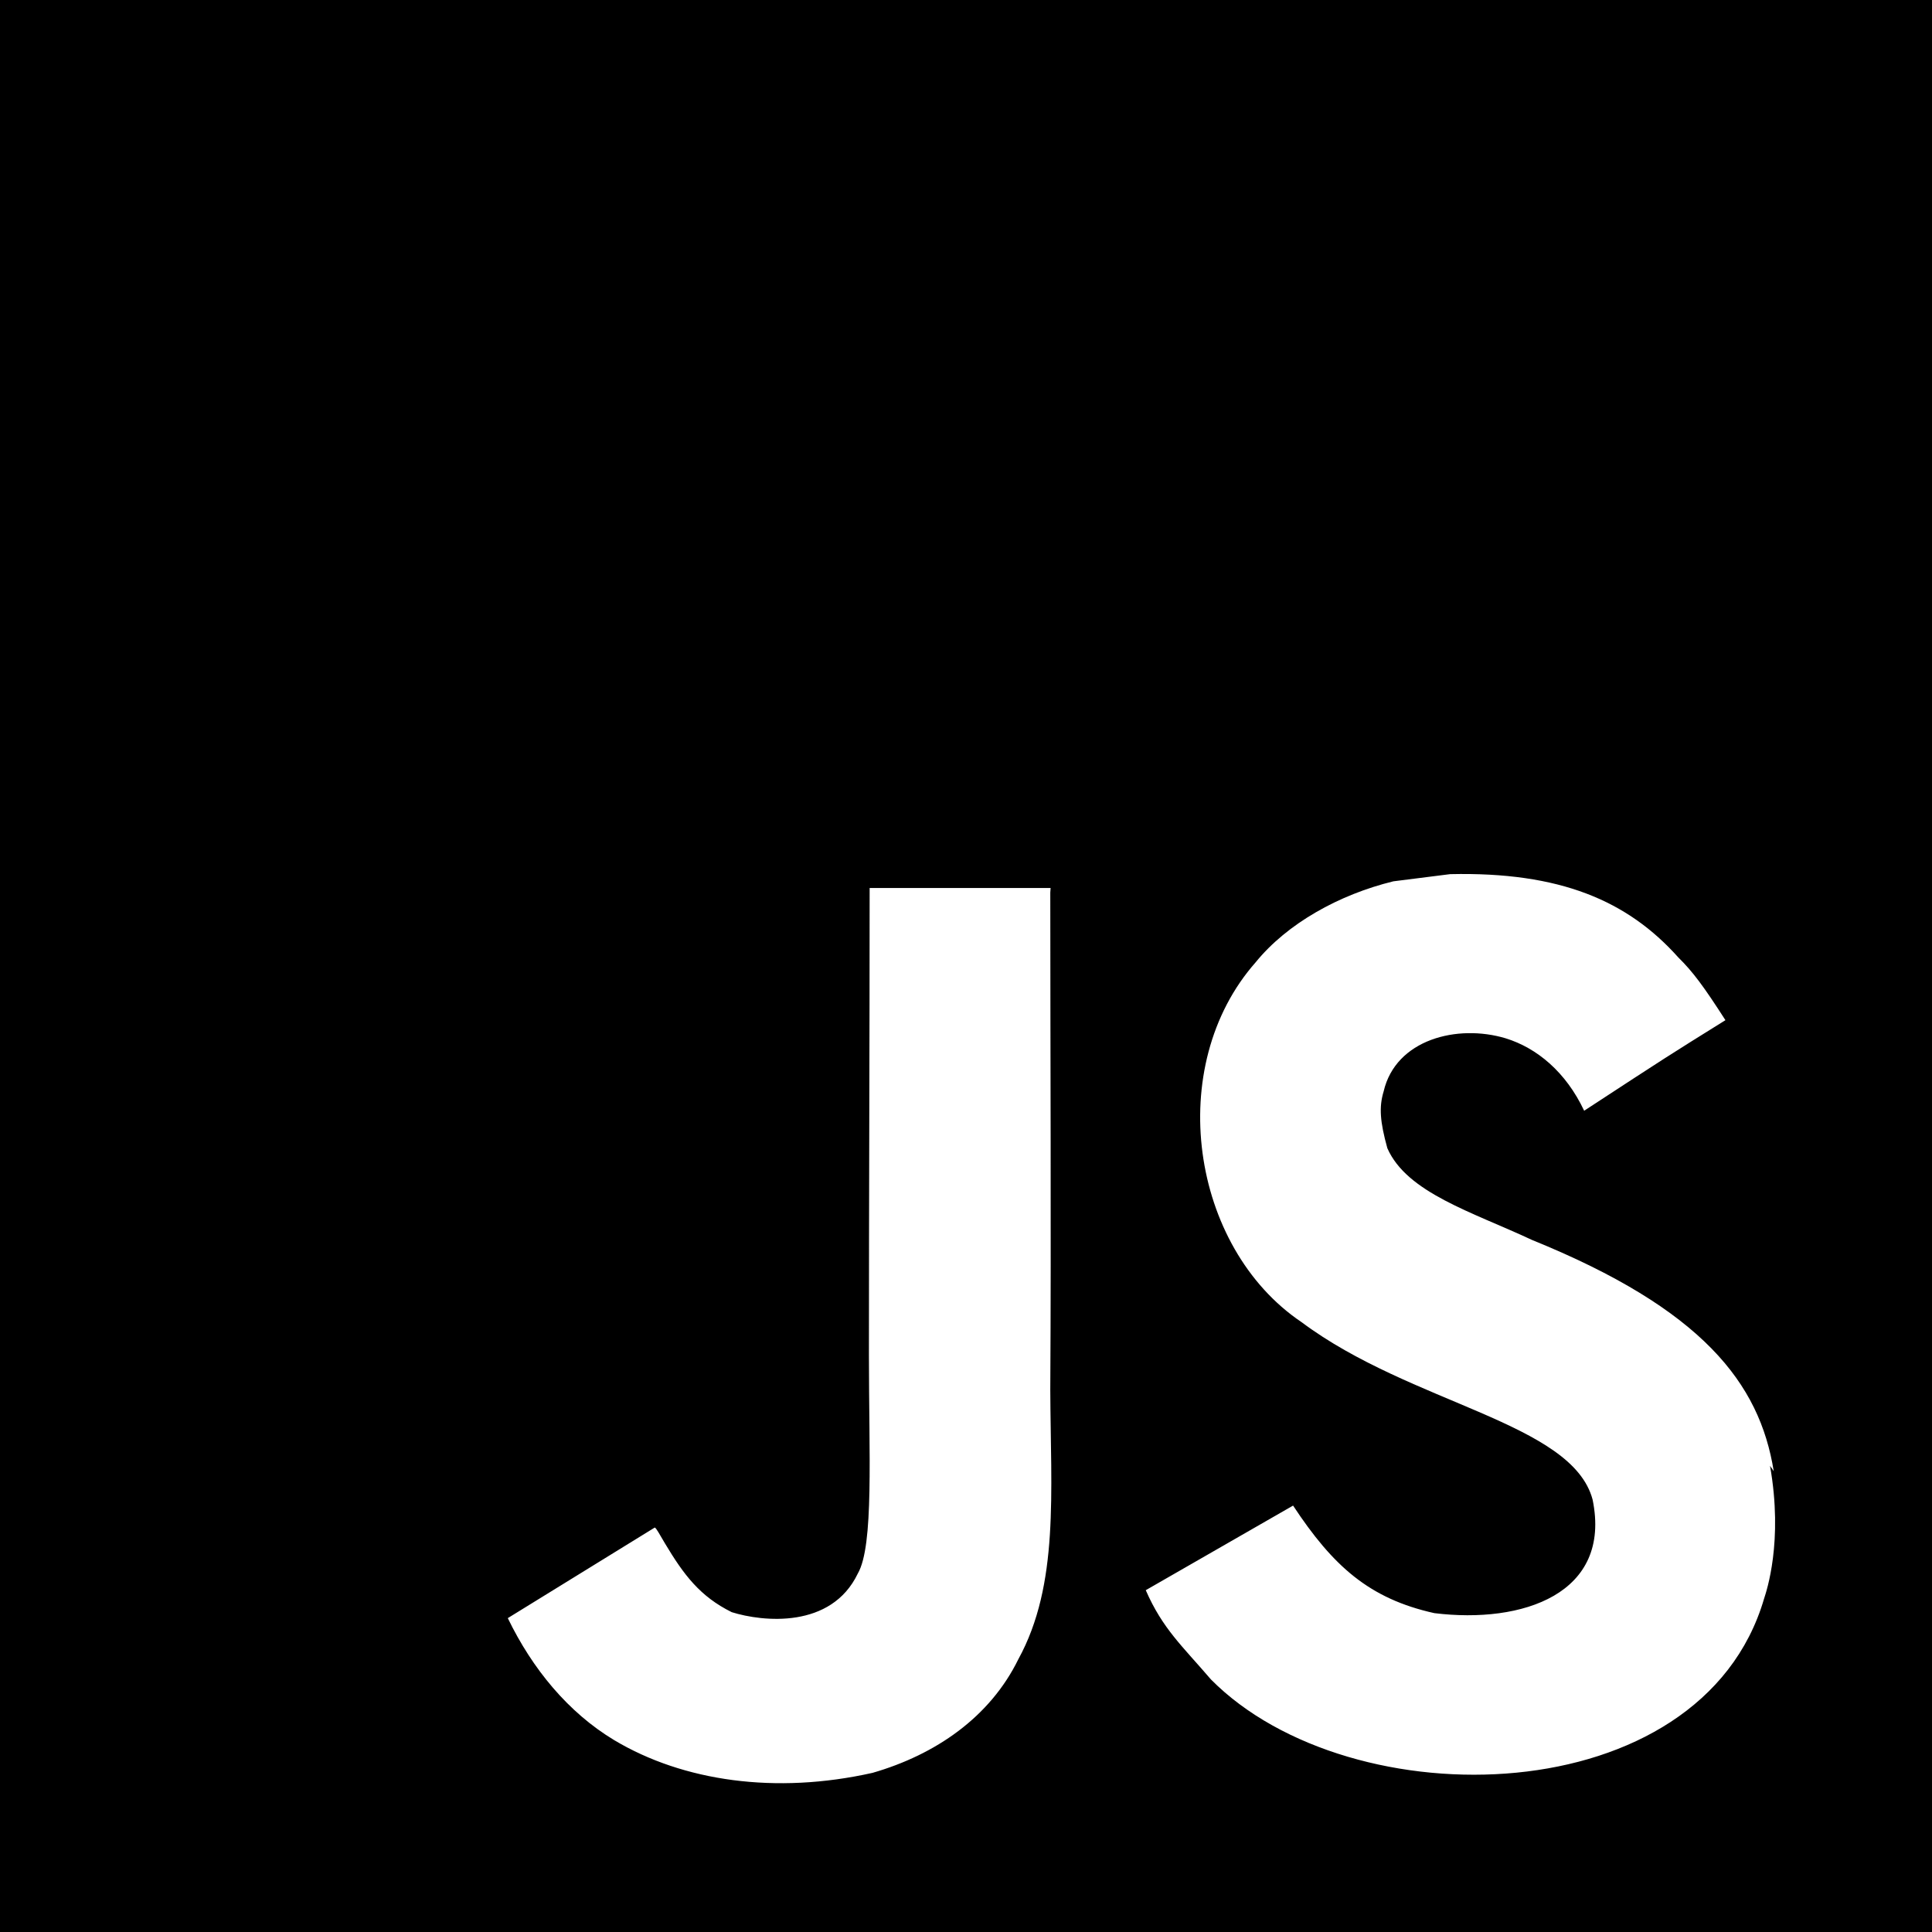
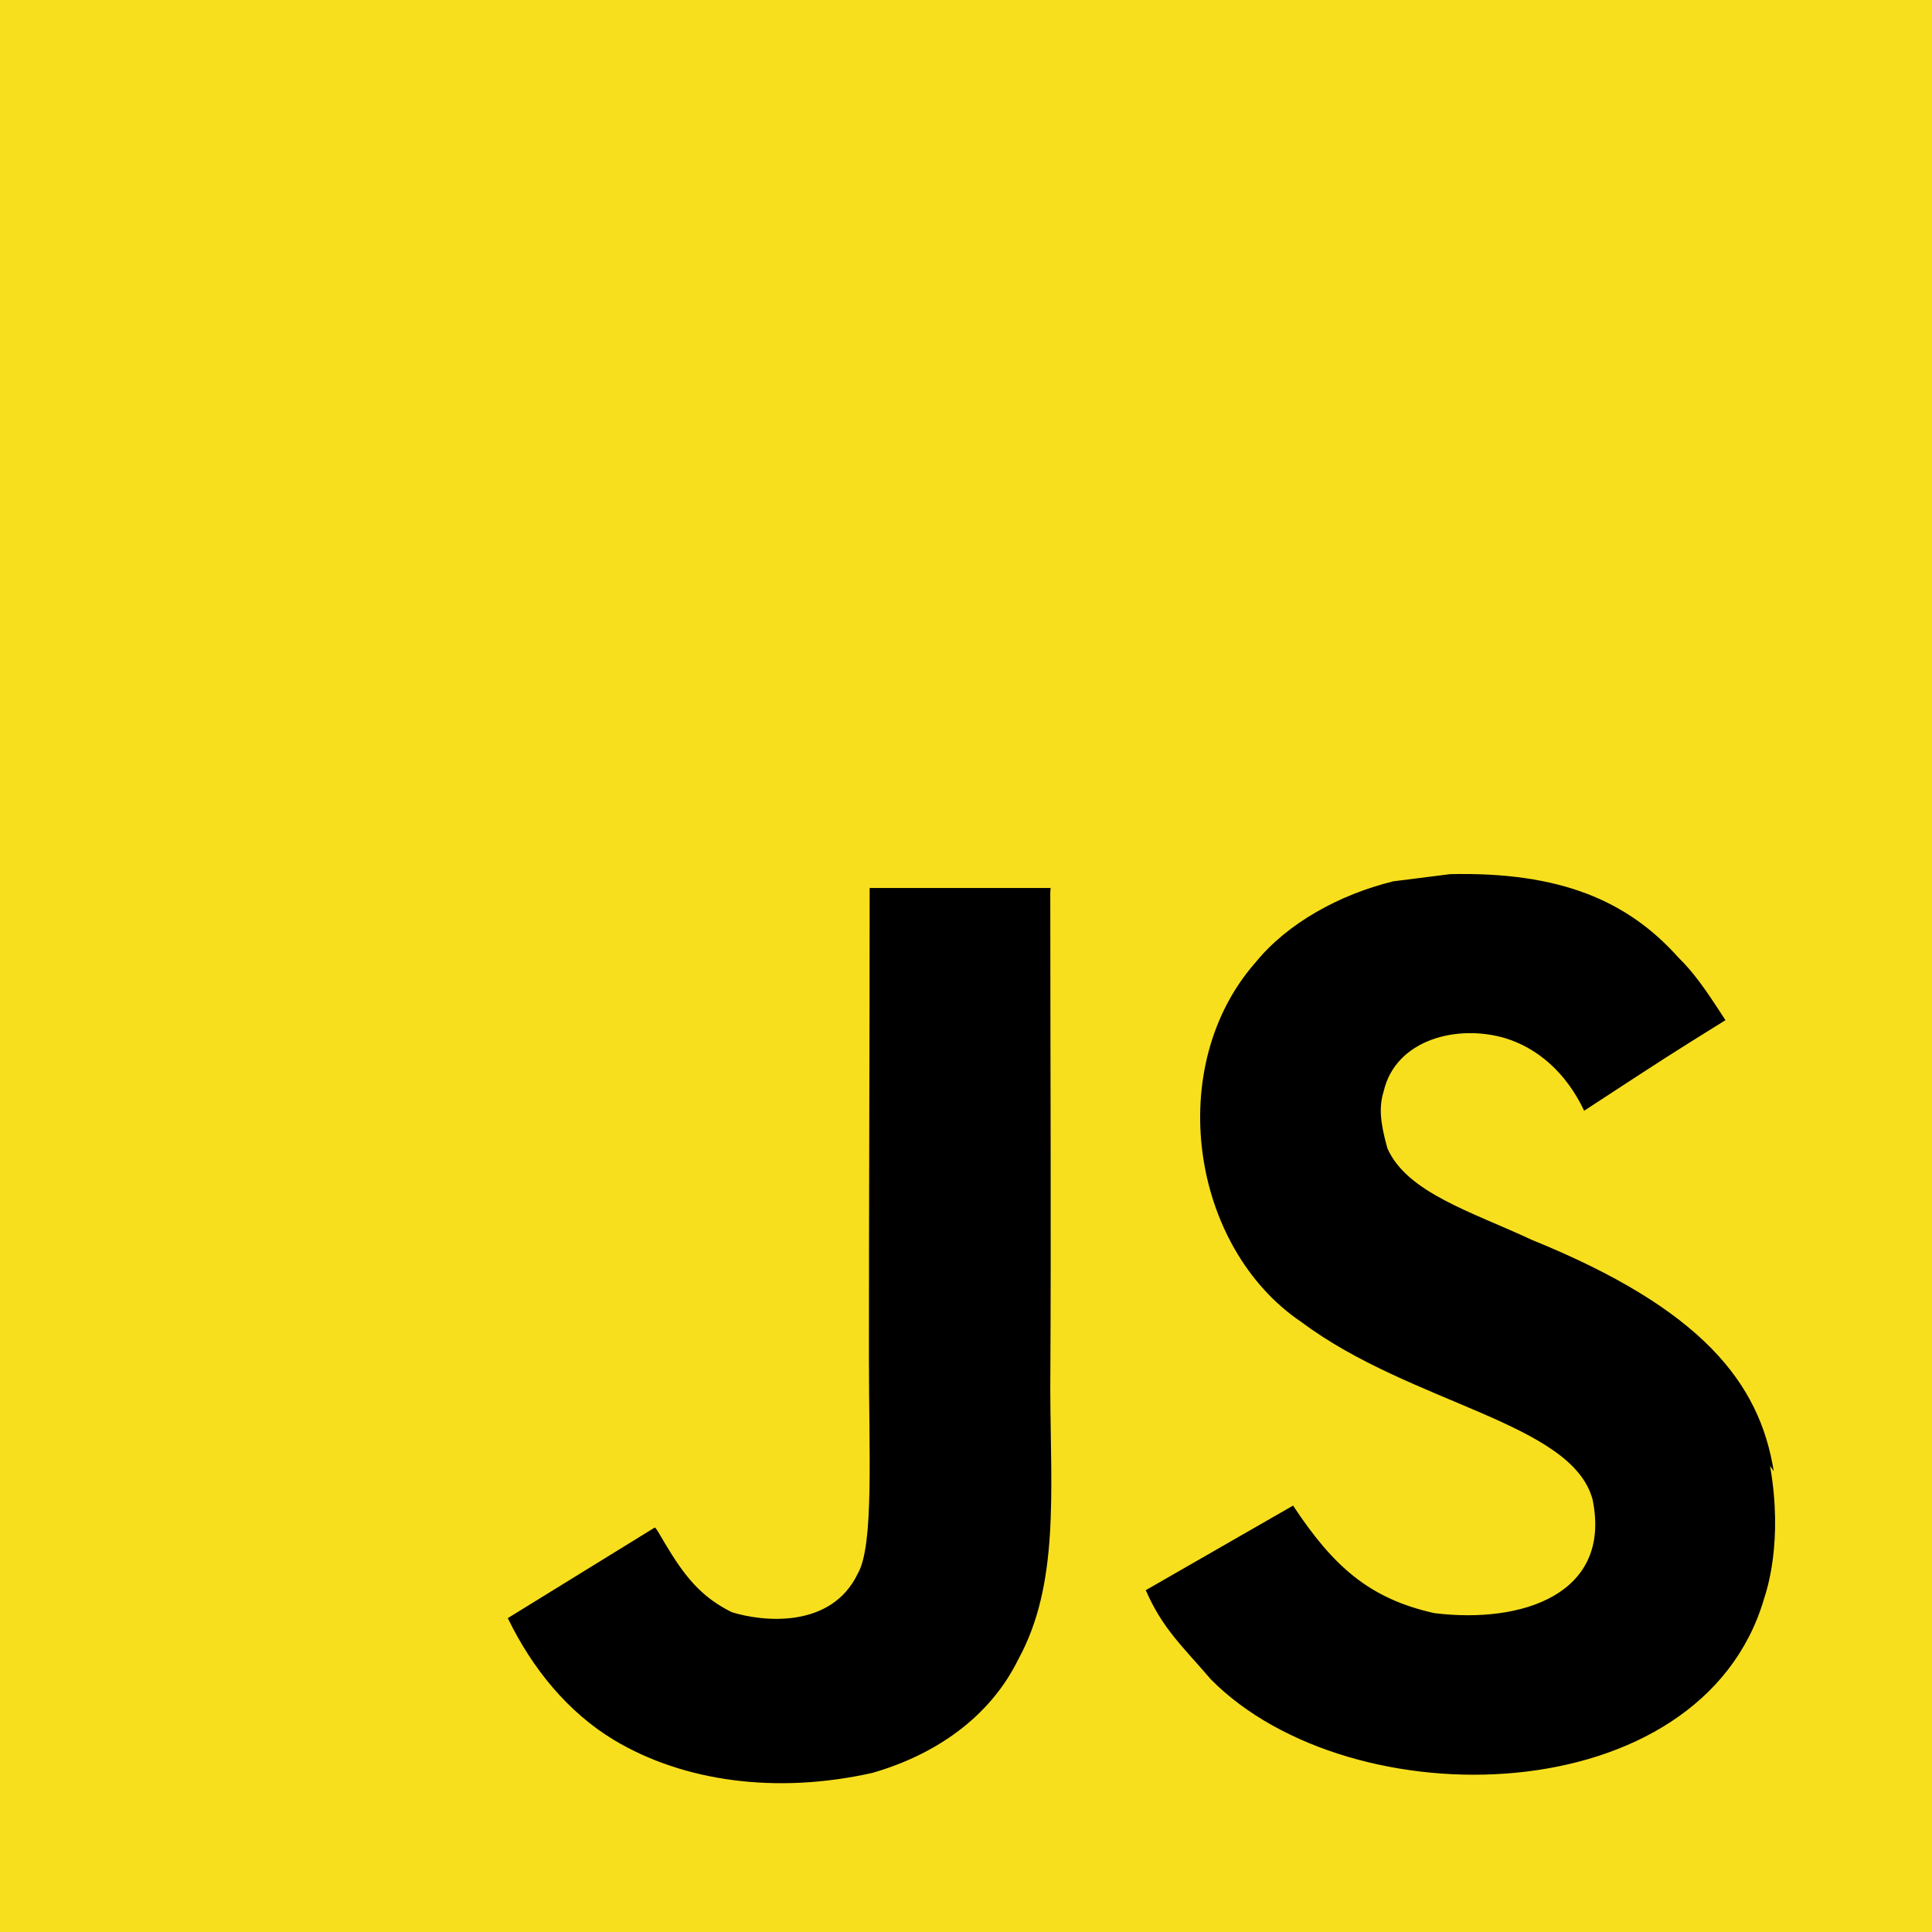
<svg xmlns="http://www.w3.org/2000/svg" role="img" viewBox="0 0 24 24">
-   <path d="M0 0h24v24H0V0zm22.034 18.276c-.175-1.095-.888-2.015-3.003-2.873-.736-.345-1.554-.585-1.797-1.14-.091-.33-.105-.51-.046-.705.15-.646.915-.84 1.515-.66.39.12.75.42.976.9 1.034-.676 1.034-.676 1.755-1.125-.27-.42-.404-.601-.586-.78-.63-.705-1.469-1.065-2.834-1.034l-.705.089c-.676.165-1.32.525-1.71 1.005-1.14 1.291-.811 3.541.569 4.471 1.365 1.02 3.361 1.244 3.616 2.205.24 1.17-.87 1.545-1.966 1.41-.811-.18-1.26-.586-1.755-1.336l-1.83 1.051c.21.48.45.689.81 1.109 1.74 1.756 6.09 1.666 6.871-1.004.029-.09.24-.705.074-1.65l.046.067zm-8.983-7.245h-2.248c0 1.938-.009 3.864-.009 5.805 0 1.232.063 2.363-.138 2.711-.33.689-1.18.601-1.566.48-.396-.196-.597-.466-.83-.855-.063-.105-.11-.196-.127-.196l-1.825 1.125c.305.63.75 1.172 1.324 1.517.855.51 2.004.675 3.207.405.783-.226 1.458-.691 1.811-1.411.51-.93.402-2.07.397-3.346.012-2.054 0-4.109 0-6.179l.004-.056z" />
+   <path fill="#F7DF1E" d="M0 0h24v24H0V0z" />
+   <path fill="#000000" d="m22.034 18.276c-.175-1.095-.888-2.015-3.003-2.873-.736-.345-1.554-.585-1.797-1.14-.091-.33-.105-.51-.046-.705.15-.646.915-.84 1.515-.66.39.12.75.42.976.9 1.034-.676 1.034-.676 1.755-1.125-.27-.42-.404-.601-.586-.78-.63-.705-1.469-1.065-2.834-1.034l-.705.089c-.676.165-1.32.525-1.71 1.005-1.14 1.291-.811 3.541.569 4.471 1.365 1.02 3.361 1.244 3.616 2.205.24 1.17-.87 1.545-1.966 1.41-.811-.18-1.26-.586-1.755-1.336l-1.83 1.051c.21.48.45.689.81 1.109 1.74 1.756 6.09 1.666 6.871-1.004.029-.09.24-.705.074-1.65l.046.067zm-8.983-7.245h-2.248c0 1.938-.009 3.864-.009 5.805 0 1.232.063 2.363-.138 2.711-.33.689-1.18.601-1.566.48-.396-.196-.597-.466-.83-.855-.063-.105-.11-.196-.127-.196l-1.825 1.125c.305.63.75 1.172 1.324 1.517.855.51 2.004.675 3.207.405.783-.226 1.458-.691 1.811-1.411.51-.93.402-2.07.397-3.346.012-2.054 0-4.109 0-6.179l.004-.056z" />
</svg>
